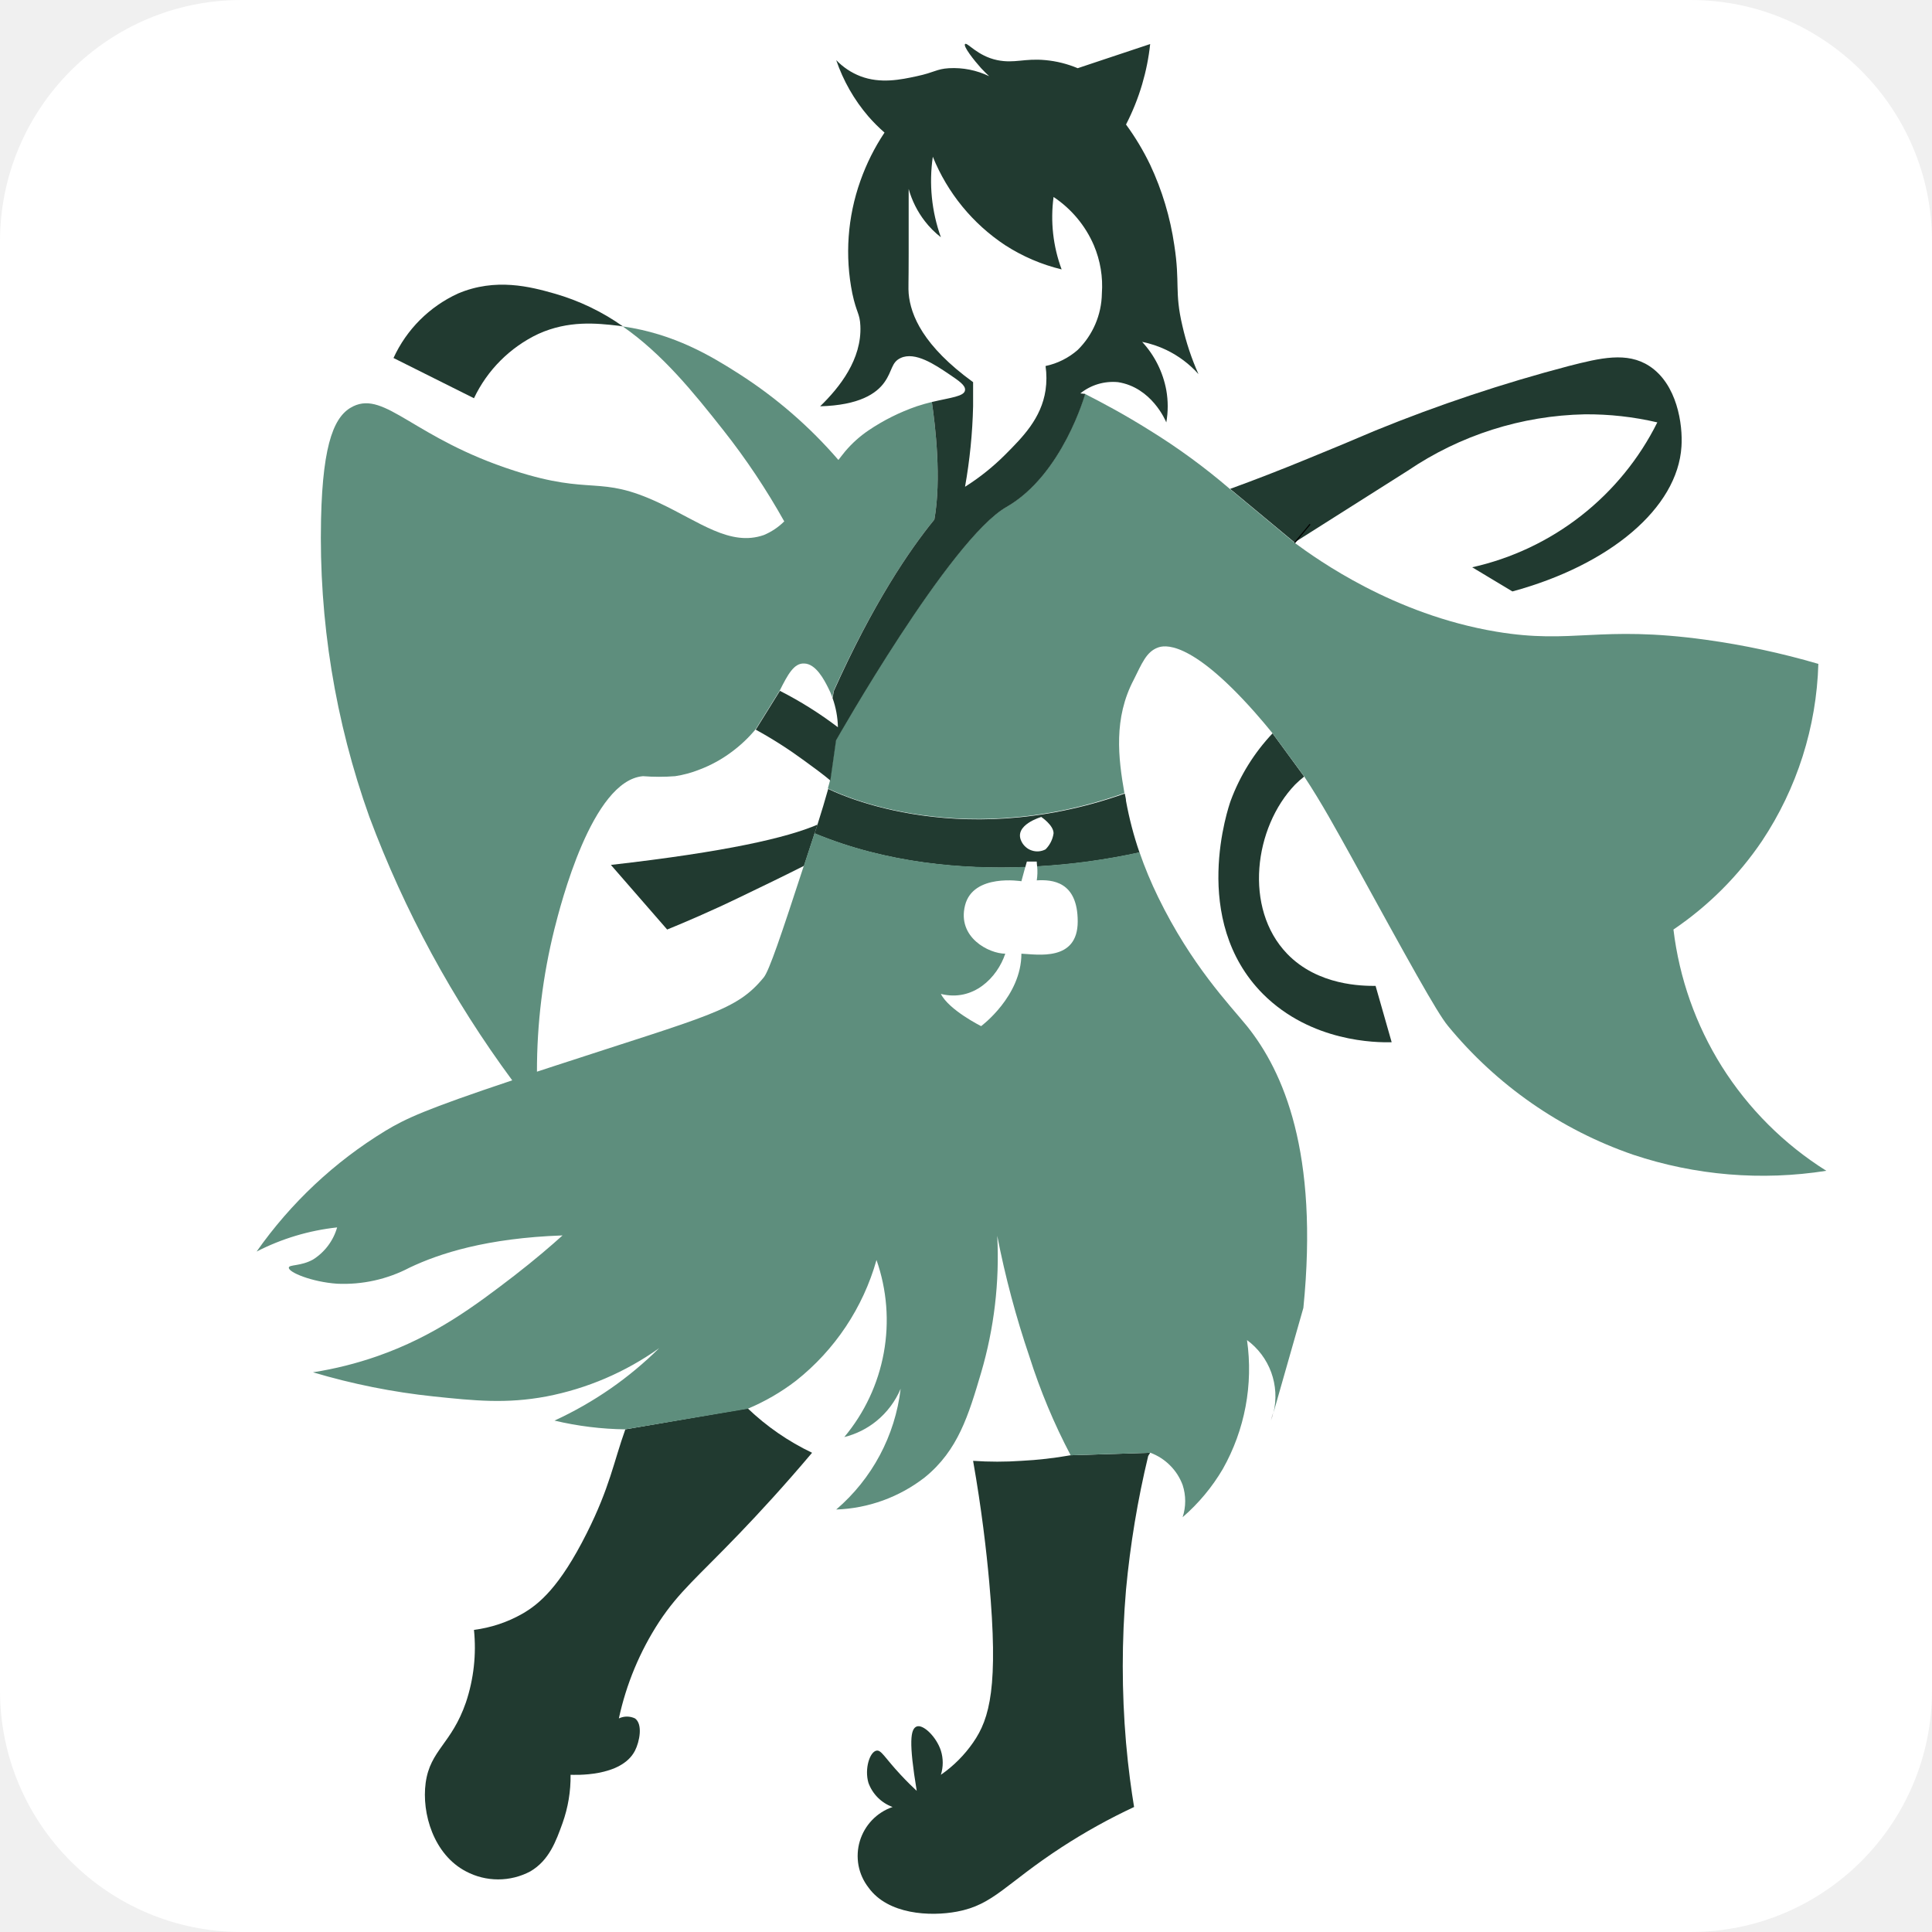
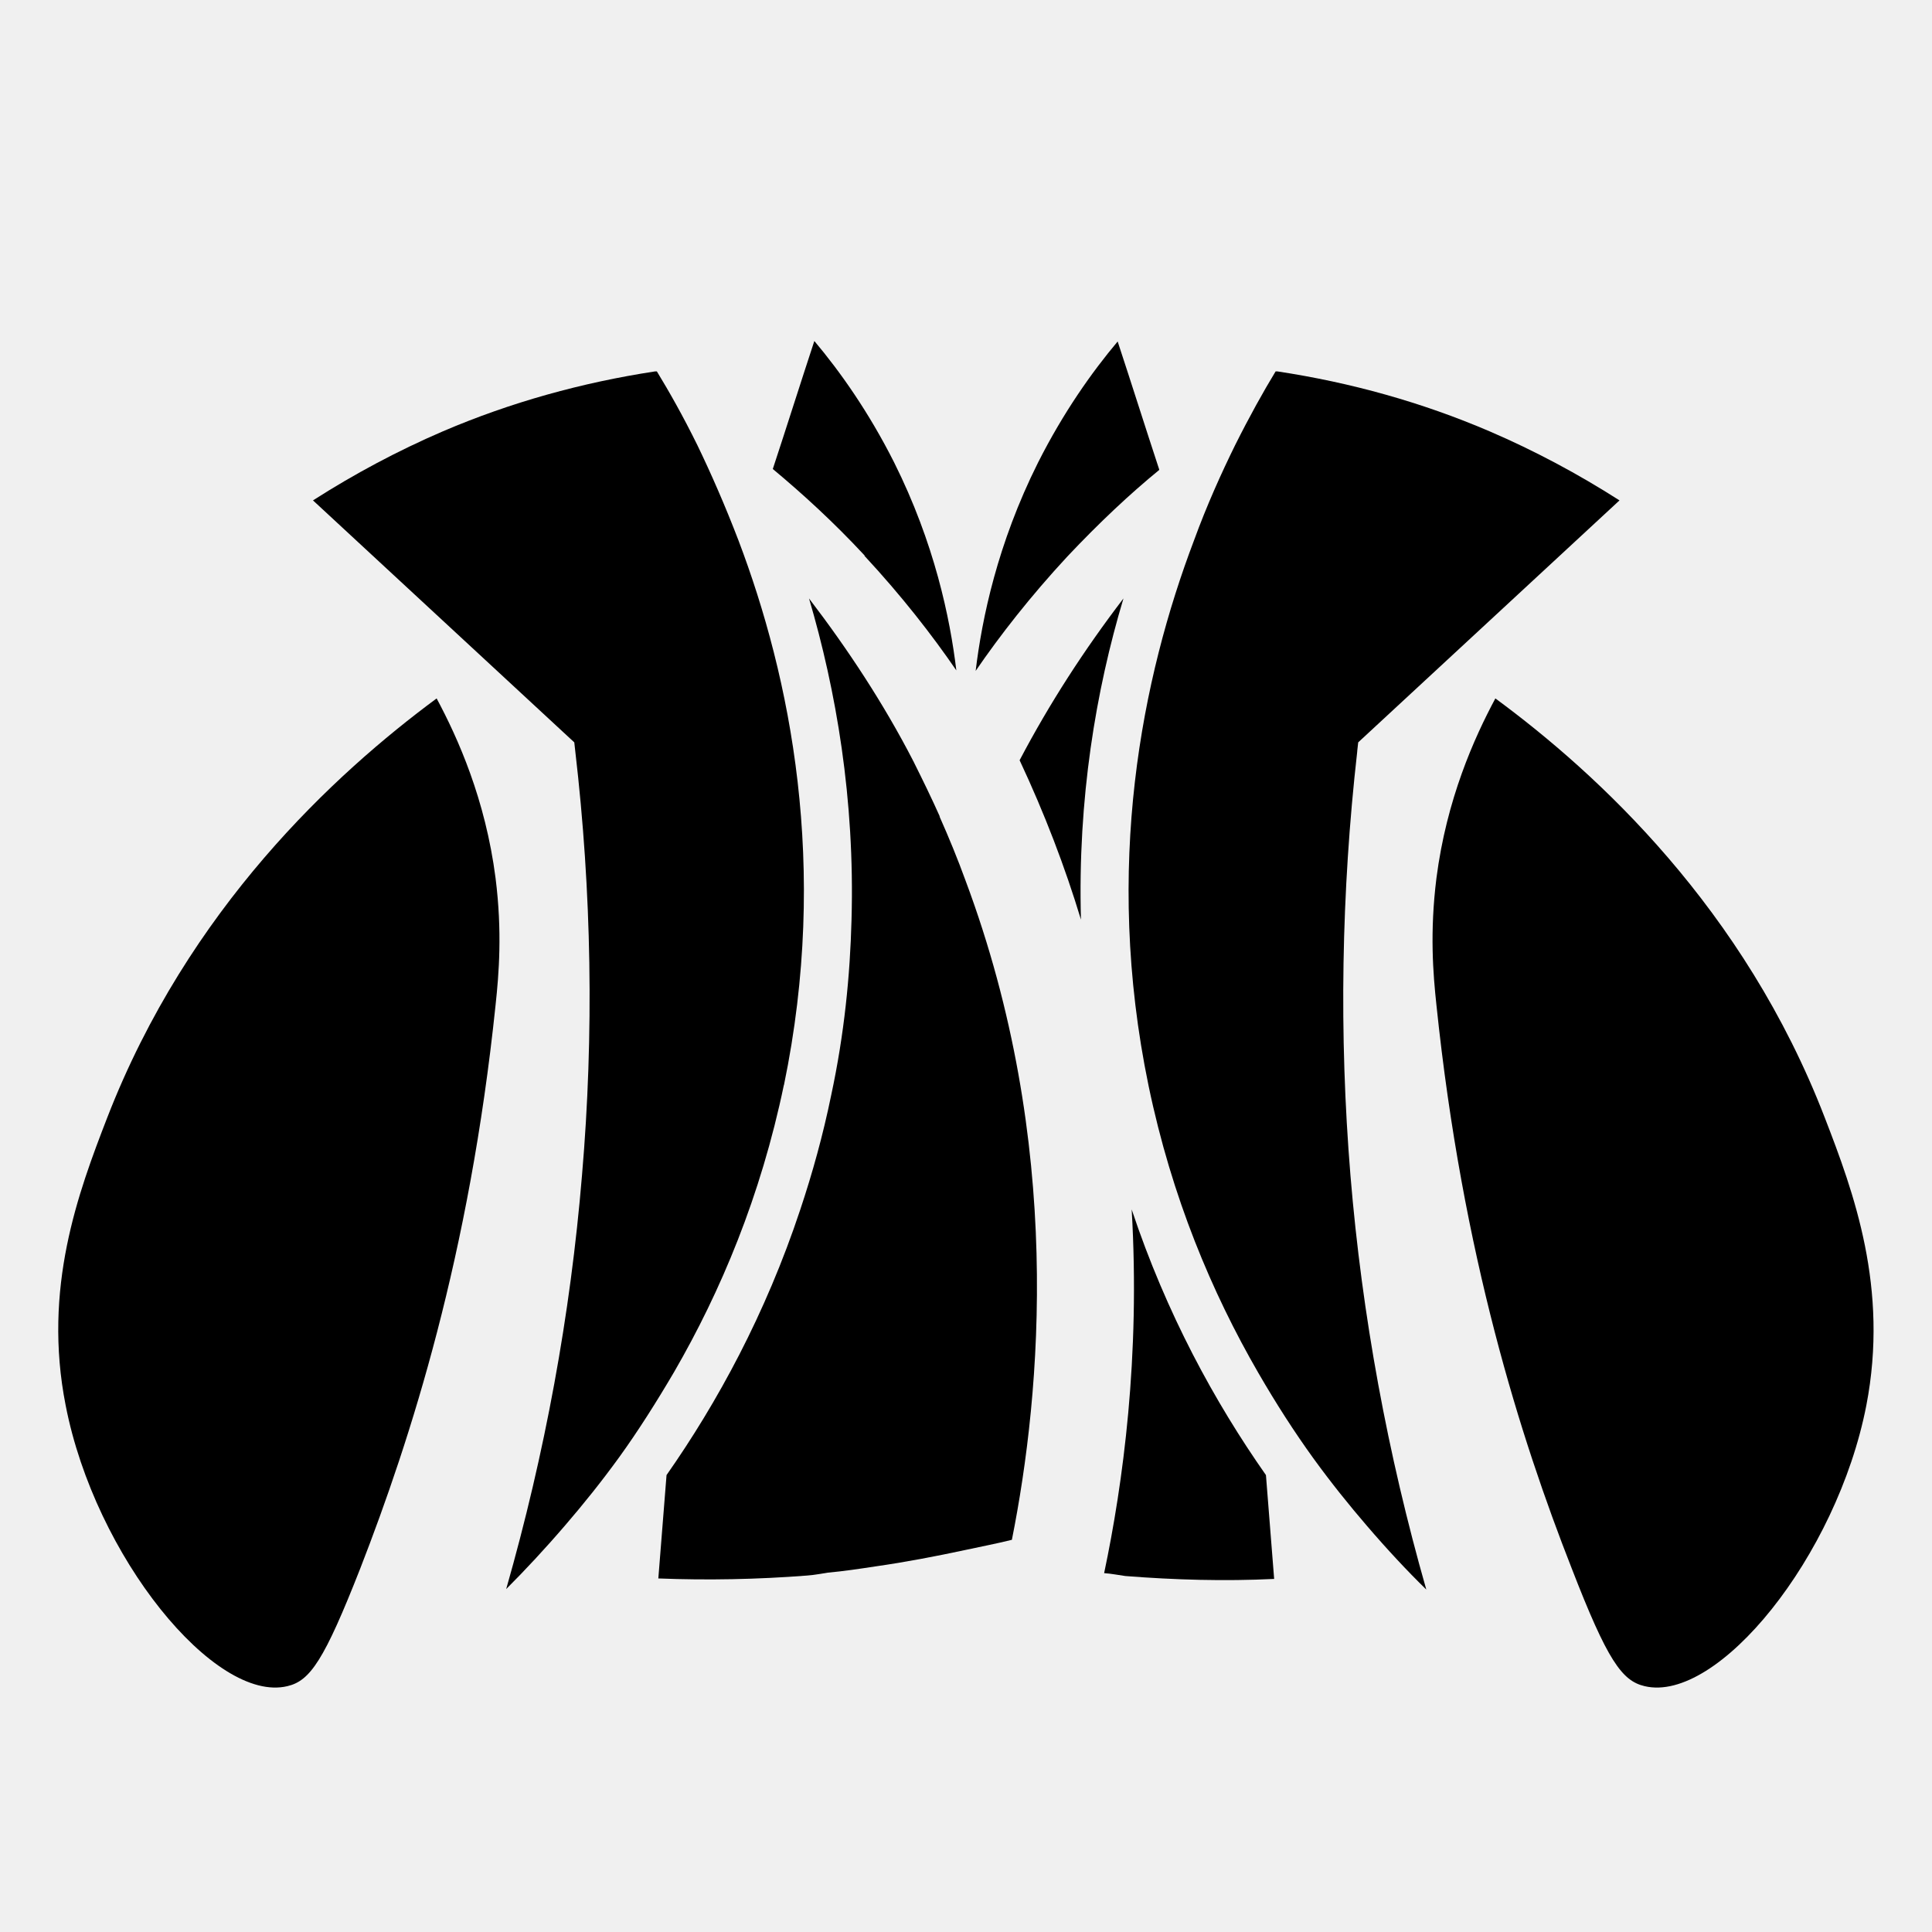
- <svg xmlns="http://www.w3.org/2000/svg" width="40" height="40" viewBox="0 0 40 40" fill="none">
-   <rect width="40" height="40" rx="5" fill="white" />
-   <path d="M17.363 9.523L17.505 9.343C17.455 9.403 17.408 9.462 17.363 9.523Z" fill="#434649" />
-   <path d="M29.147 9.745C30.23 9.01 31.504 8.604 32.813 8.578C33.318 8.574 33.822 8.63 34.313 8.745C33.938 9.498 33.398 10.159 32.735 10.678C32.072 11.197 31.302 11.561 30.48 11.745L31.313 12.245C33.33 11.697 34.733 10.52 34.813 9.245C34.843 8.787 34.723 7.953 34.147 7.578C33.685 7.277 33.13 7.412 32.48 7.578C31.119 7.936 29.783 8.381 28.48 8.912C28.019 9.109 27.547 9.306 27.065 9.502C26.525 9.724 25.993 9.931 25.468 10.122L26.802 11.23L29.147 9.745Z" fill="#213A30" />
-   <path d="M21.147 30.245C20.814 30.268 20.48 30.268 20.147 30.245C20.323 31.245 20.422 32.103 20.48 32.745C20.675 34.912 20.495 35.578 20.147 36.078C19.966 36.339 19.74 36.565 19.48 36.745C19.531 36.582 19.531 36.408 19.48 36.245C19.385 35.955 19.112 35.695 18.98 35.745C18.848 35.795 18.813 36.068 18.98 37.078C18.893 36.997 18.777 36.885 18.647 36.745C18.313 36.387 18.247 36.227 18.147 36.245C18.007 36.27 17.895 36.622 17.98 36.912C18.022 37.027 18.088 37.131 18.174 37.217C18.261 37.304 18.365 37.37 18.48 37.412C18.319 37.467 18.174 37.559 18.056 37.682C17.938 37.805 17.851 37.954 17.802 38.117C17.753 38.279 17.744 38.452 17.774 38.619C17.805 38.786 17.876 38.944 17.98 39.078C18.382 39.64 19.258 39.682 19.813 39.578C20.575 39.435 20.813 39.005 21.98 38.245C22.46 37.933 22.961 37.654 23.48 37.412C23.425 37.078 23.36 36.618 23.313 36.078C23.223 35.025 23.223 33.965 23.313 32.912C23.4 31.98 23.553 31.055 23.772 30.145L23.813 30.078L22.162 30.13C21.826 30.189 21.487 30.228 21.147 30.245Z" fill="#213A30" />
-   <path d="M25.48 16.578C25.437 16.7 24.625 19.043 26.147 20.578C27.147 21.578 28.497 21.587 28.813 21.578C28.702 21.19 28.592 20.8 28.48 20.412C28.218 20.412 27.288 20.412 26.647 19.745C25.745 18.805 25.965 17.128 26.813 16.245C26.872 16.186 26.935 16.13 27.002 16.078L26.347 15.183C25.967 15.585 25.672 16.06 25.48 16.578Z" fill="#213A30" />
-   <path d="M12.147 31.745C11.587 32.86 11.16 33.213 10.813 33.412C10.505 33.587 10.165 33.7 9.813 33.745C9.865 34.251 9.808 34.763 9.647 35.245C9.35 36.107 8.907 36.23 8.813 36.912C8.727 37.545 8.98 38.397 9.647 38.745C9.852 38.854 10.081 38.911 10.313 38.911C10.546 38.911 10.775 38.854 10.98 38.745C11.372 38.515 11.513 38.115 11.647 37.745C11.761 37.424 11.818 37.086 11.813 36.745C11.875 36.745 12.862 36.802 13.147 36.245C13.242 36.058 13.313 35.698 13.147 35.578C13.095 35.553 13.038 35.54 12.98 35.54C12.922 35.54 12.865 35.553 12.813 35.578C12.966 34.866 13.249 34.188 13.647 33.578C14.063 32.948 14.437 32.658 15.313 31.745C15.718 31.323 16.235 30.763 16.813 30.078C16.323 29.844 15.873 29.534 15.48 29.158L12.947 29.593C12.705 30.268 12.627 30.79 12.147 31.745Z" fill="#213A30" />
-   <path d="M9.48 6.078C8.89 6.349 8.417 6.822 8.147 7.412L9.813 8.245C10.09 7.66 10.562 7.189 11.147 6.912C11.773 6.632 12.34 6.69 12.813 6.745L12.898 6.758C12.467 6.453 11.988 6.223 11.48 6.078C10.988 5.938 10.262 5.745 9.48 6.078Z" fill="#213A30" />
-   <path d="M26.813 11.245L26.795 11.23" stroke="black" stroke-miterlimit="10" />
-   <path d="M26.362 29.242C26.347 29.298 26.33 29.355 26.313 29.408C26.333 29.354 26.349 29.298 26.362 29.242Z" fill="black" />
-   <path d="M13.813 19.245C14.18 19.095 14.702 18.873 15.313 18.578C15.825 18.332 16.267 18.118 16.647 17.925L16.925 17.073C16.298 17.343 15.042 17.635 12.648 17.907L13.813 19.245Z" fill="#213A30" />
-   <path d="M17.147 16.333C17.083 16.563 17.008 16.81 16.923 17.078L16.865 17.255C18.365 17.878 19.943 18.003 21.228 17.953L21.26 17.838H21.465C21.465 17.838 21.465 17.882 21.473 17.94C22.186 17.9 22.895 17.803 23.592 17.65C23.472 17.302 23.379 16.945 23.313 16.583C23.313 16.533 23.295 16.482 23.287 16.43C19.74 17.685 17.147 16.333 17.147 16.333ZM21.563 16.918C21.563 16.918 21.813 17.085 21.813 17.252C21.796 17.378 21.737 17.495 21.647 17.585C21.603 17.608 21.555 17.622 21.506 17.626C21.457 17.63 21.408 17.624 21.361 17.608C21.314 17.593 21.271 17.568 21.235 17.535C21.198 17.503 21.168 17.463 21.147 17.418C20.98 17.078 21.563 16.913 21.563 16.913V16.918Z" fill="#213A30" />
-   <path d="M35.647 22.078C35.109 21.219 34.768 20.252 34.647 19.245C35.369 18.756 35.992 18.134 36.48 17.412C37.205 16.323 37.609 15.053 37.647 13.745C36.882 13.521 36.102 13.354 35.313 13.245C33.095 12.94 32.575 13.345 30.98 13.078C28.848 12.722 27.268 11.578 26.813 11.245L26.795 11.23L25.462 10.122C24.942 9.676 24.389 9.271 23.807 8.912C23.275 8.578 22.807 8.33 22.462 8.155C22.462 8.155 21.993 9.833 20.827 10.5C19.66 11.167 17.303 15.323 17.303 15.323L17.185 16.157C17.172 16.212 17.155 16.268 17.14 16.323C17.14 16.323 19.733 17.68 23.28 16.42C23.152 15.693 23.052 14.872 23.473 14.073C23.64 13.74 23.732 13.495 23.973 13.407C24.087 13.365 24.618 13.213 25.973 14.74C26.103 14.887 26.225 15.032 26.34 15.173L27 16.073C27.373 16.637 27.667 17.183 27.978 17.74C29.158 19.888 29.748 20.963 29.978 21.24C30.985 22.466 32.312 23.39 33.812 23.907C35.099 24.337 36.471 24.451 37.812 24.24C36.937 23.691 36.197 22.952 35.647 22.078Z" fill="#5E8E7D" />
-   <path d="M23.98 18.578C23.832 18.275 23.702 17.964 23.592 17.645C22.895 17.798 22.186 17.895 21.473 17.935C21.483 18.032 21.48 18.13 21.465 18.227C21.783 18.208 22.313 18.245 22.313 19.078C22.313 19.912 21.48 19.76 21.147 19.745C21.147 20.628 20.313 21.245 20.313 21.245C20.313 21.245 19.647 20.912 19.48 20.578C20.147 20.745 20.647 20.245 20.813 19.745C20.48 19.745 19.813 19.412 19.98 18.745C20.147 18.078 21.147 18.245 21.147 18.245L21.228 17.948C19.943 17.998 18.358 17.873 16.865 17.25L16.645 17.917C16.173 19.362 15.925 20.1 15.812 20.237C15.248 20.925 14.71 21.012 11.478 22.07L11.117 22.188C11.116 21.193 11.238 20.202 11.478 19.237C11.605 18.737 12.253 16.16 13.312 16.07C13.534 16.087 13.757 16.087 13.978 16.07C14.15 16.044 14.317 15.999 14.478 15.935C14.717 15.845 14.941 15.722 15.145 15.57C15.33 15.434 15.498 15.275 15.645 15.098L16.145 14.295C16.312 13.962 16.438 13.73 16.645 13.737C16.893 13.737 17.068 14.085 17.145 14.237C17.18 14.303 17.21 14.373 17.235 14.443C17.235 14.397 17.253 14.347 17.263 14.295C18.073 12.5 18.833 11.383 19.345 10.757C19.495 9.923 19.365 8.81 19.293 8.323C19.195 8.347 19.09 8.375 18.98 8.412C18.627 8.534 18.29 8.702 17.98 8.912C17.801 9.033 17.64 9.178 17.5 9.343L17.358 9.523C16.765 8.835 16.074 8.236 15.308 7.745C14.725 7.372 13.965 6.912 12.893 6.758C13.718 7.333 14.353 8.117 14.98 8.912C15.448 9.505 15.868 10.135 16.237 10.795C16.115 10.916 15.971 11.012 15.813 11.078C15.115 11.32 14.48 10.802 13.647 10.412C12.387 9.82 12.275 10.27 10.647 9.745C8.572 9.078 7.98 8.09 7.313 8.412C6.945 8.59 6.683 9.107 6.647 10.745C6.6 12.844 6.939 14.934 7.647 16.912C8.374 18.859 9.37 20.695 10.605 22.367C8.798 22.972 8.402 23.158 7.98 23.412C6.928 24.052 6.021 24.904 5.313 25.912C5.834 25.644 6.399 25.475 6.98 25.412C6.901 25.688 6.723 25.925 6.48 26.078C6.227 26.218 5.98 26.18 5.98 26.245C5.968 26.34 6.455 26.542 6.98 26.578C7.501 26.602 8.018 26.487 8.48 26.245C9.095 25.952 10.075 25.633 11.647 25.578C11.418 25.785 11.078 26.078 10.647 26.412C9.835 27.035 9.003 27.662 7.813 28.078C7.38 28.229 6.934 28.341 6.48 28.412C7.296 28.655 8.133 28.823 8.98 28.912C9.828 29 10.48 29.068 11.313 28.912C12.154 28.75 12.95 28.409 13.647 27.912C13.338 28.218 13.003 28.497 12.647 28.745C12.278 29.001 11.888 29.224 11.48 29.412C11.961 29.526 12.453 29.587 12.947 29.593L15.48 29.167C15.837 29.017 16.173 28.823 16.48 28.587C17.285 27.95 17.868 27.075 18.147 26.087C18.363 26.703 18.415 27.365 18.298 28.008C18.181 28.651 17.899 29.252 17.48 29.753C17.724 29.692 17.952 29.579 18.147 29.42C18.365 29.242 18.537 29.013 18.647 28.753C18.532 29.725 18.056 30.617 17.313 31.253C17.979 31.23 18.621 30.996 19.147 30.587C19.837 30.027 20.053 29.297 20.313 28.42C20.583 27.501 20.696 26.543 20.647 25.587C20.812 26.434 21.035 27.269 21.313 28.087C21.537 28.792 21.822 29.476 22.167 30.13L23.818 30.078C23.971 30.135 24.11 30.224 24.224 30.339C24.34 30.454 24.428 30.592 24.485 30.745C24.556 30.962 24.556 31.195 24.485 31.412C24.816 31.126 25.097 30.788 25.318 30.412C25.774 29.602 25.95 28.665 25.818 27.745C26.047 27.913 26.221 28.145 26.319 28.412C26.416 28.679 26.433 28.969 26.367 29.245C26.573 28.524 26.779 27.802 26.985 27.078C27.307 23.863 26.573 22.187 25.818 21.245C25.453 20.797 24.667 19.987 23.98 18.578Z" fill="#5E8E7D" />
-   <path d="M24.813 7.745C24.669 7.424 24.558 7.089 24.48 6.745C24.313 6.038 24.435 5.865 24.313 5.078C24.229 4.501 24.061 3.94 23.813 3.412C23.672 3.119 23.505 2.84 23.313 2.578C23.45 2.312 23.562 2.033 23.647 1.745C23.727 1.473 23.783 1.194 23.813 0.912L22.813 1.245L22.313 1.412C22.101 1.323 21.876 1.266 21.647 1.245C21.208 1.203 21.007 1.318 20.647 1.245C20.235 1.16 20.022 0.865 19.98 0.912C19.938 0.958 20.163 1.245 20.313 1.412C20.378 1.482 20.437 1.538 20.48 1.578C20.221 1.453 19.934 1.396 19.647 1.412C19.387 1.428 19.353 1.498 18.98 1.578C18.647 1.65 18.23 1.737 17.813 1.578C17.624 1.505 17.454 1.391 17.313 1.245C17.459 1.673 17.685 2.069 17.98 2.412C18.083 2.53 18.195 2.642 18.313 2.745C18.105 3.056 17.938 3.392 17.813 3.745C17.547 4.493 17.489 5.3 17.647 6.078C17.733 6.482 17.802 6.487 17.813 6.745C17.845 7.437 17.385 8.02 16.98 8.412C17.79 8.39 18.147 8.148 18.313 7.912C18.48 7.675 18.452 7.502 18.647 7.412C18.947 7.272 19.36 7.552 19.647 7.745C19.857 7.887 19.992 7.978 19.98 8.078C19.965 8.208 19.687 8.23 19.293 8.323C19.365 8.81 19.495 9.92 19.345 10.757C18.833 11.383 18.073 12.5 17.265 14.303C17.255 14.355 17.245 14.405 17.237 14.452C17.306 14.646 17.344 14.85 17.348 15.057C16.971 14.77 16.569 14.518 16.147 14.303L15.647 15.107C15.994 15.297 16.328 15.511 16.647 15.745C16.877 15.912 17.057 16.045 17.192 16.16L17.31 15.327C17.31 15.327 19.667 11.167 20.833 10.5C22 9.833 22.468 8.155 22.468 8.155L22.367 8.145C22.586 7.968 22.866 7.885 23.147 7.912C23.84 8.02 24.13 8.703 24.147 8.745C24.186 8.525 24.186 8.299 24.147 8.078C24.078 7.704 23.905 7.357 23.647 7.078C23.82 7.113 23.988 7.169 24.147 7.245C24.399 7.366 24.626 7.536 24.813 7.745ZM22.813 6.078C22.806 6.518 22.626 6.936 22.313 7.245C22.123 7.411 21.894 7.526 21.647 7.578C21.671 7.744 21.671 7.913 21.647 8.078C21.558 8.665 21.173 9.05 20.813 9.412C20.561 9.664 20.282 9.888 19.98 10.078C20.078 9.528 20.134 8.971 20.147 8.412C20.147 8.297 20.147 8.188 20.147 8.078C20.147 8.023 20.147 7.965 20.147 7.912C19.113 7.162 18.853 6.527 18.813 6.078C18.803 5.962 18.813 5.882 18.813 5.245C18.813 4.675 18.813 4.212 18.813 3.912C18.88 4.153 18.994 4.38 19.147 4.578C19.243 4.703 19.355 4.815 19.48 4.912C19.288 4.378 19.231 3.806 19.313 3.245C19.616 3.994 20.139 4.633 20.813 5.078C21.172 5.309 21.566 5.478 21.98 5.578C21.802 5.1 21.745 4.584 21.813 4.078C22.182 4.324 22.472 4.671 22.647 5.078C22.781 5.394 22.838 5.737 22.813 6.078Z" fill="#213A30" />
+ <svg xmlns="http://www.w3.org/2000/svg" id="_图层_1" data-name="图层 1" viewBox="0 0 40 40">
+   <path d="M24,9.72c-.29-.88-.57-1.77-.86-2.65-.53.63-1.12,1.46-1.65,2.51-.84,1.68-1.16,3.23-1.29,4.31.5-.73,1.13-1.54,1.9-2.37.66-.7,1.3-1.3,1.9-1.79Z" />
+   <path d="M21.11,15.74c.52,1.11.94,2.21,1.27,3.3-.07-2.5.31-4.75.88-6.65-.81,1.06-1.53,2.17-2.15,3.35Z" />
+   <path d="M23.43,25.04c.18,3.05-.18,5.68-.57,7.53.15.01.29.04.44.06,1.02.08,2.05.11,3.08.06l-.17-2.15c-1.06-1.51-2.06-3.34-2.78-5.5Z" />
+   <path d="M28.1,15.55l.02-.18,5.41-5.01c-.86-.55-1.76-1.03-2.69-1.43-1.4-.6-2.87-1.01-4.39-1.24-.01,0-.03,0-.04,0-.25.41-.54.93-.84,1.53-.28.57-.58,1.23-.85,1.97-1.07,2.82-1.88,6.75-.94,11.29.48,2.31,1.31,4.28,2.27,5.94.37.64.75,1.23,1.14,1.77.37.51.74.97,1.11,1.4.42.49.84.94,1.23,1.32-.8-2.8-1.33-5.67-1.57-8.57-.24-2.92-.19-5.87.14-8.78Z" />
+   <path d="M37.78,23.14c-1.67-4.33-4.7-7.12-6.82-8.68-.44.82-1.01,2.09-1.22,3.72-.14,1.12-.07,1.98,0,2.63.54,5.18,1.74,8.96,2.8,11.66.74,1.91,1.04,2.33,1.51,2.44,1.51.36,3.98-2.68,4.59-5.81.47-2.43-.26-4.41-.86-5.96Z" />
+   <path d="M17.9,11.51c.77.83,1.4,1.64,1.9,2.37-.13-1.08-.45-2.63-1.29-4.31-.53-1.05-1.12-1.88-1.65-2.51-.29.88-.57,1.77-.86,2.65.6.5,1.25,1.09,1.9,1.79Z" />
+   <path d="M19.46,16.91c-.17-.38-.35-.75-.54-1.13,0-.01-.02-.03-.02-.04-.61-1.18-1.34-2.29-2.15-3.35.56,1.9.95,4.15.88,6.65-.03,1.16-.15,2.37-.42,3.63-.17.83-.39,1.62-.64,2.37-.72,2.17-1.72,4-2.77,5.5l-.17,2.14c1.02.04,2.05.02,3.08-.06.15-.01.29-.04.43-.06.33-.03.66-.08.99-.13.63-.09,1.25-.21,1.86-.34.32-.07.64-.13.96-.21.61-3.06,1.07-8.22-.96-13.65-.16-.44-.34-.88-.54-1.33Z" />
+   <path d="M16.23,22.47c.94-4.54.13-8.46-.94-11.28-.28-.73-.57-1.39-.85-1.97-.3-.61-.59-1.12-.84-1.53-.01,0-.03,0-.04,0-1.51.23-2.99.64-4.39,1.24-.93.4-1.83.88-2.69,1.43l5.41,5.01.02.18c.34,2.91.39,5.86.14,8.78-.24,2.9-.77,5.77-1.57,8.57.39-.39.81-.84,1.23-1.33.37-.43.74-.89,1.11-1.4.39-.54.77-1.14,1.14-1.77.96-1.66,1.79-3.63,2.27-5.94Z" />
+   <path d="M9.04,14.46c-2.11,1.56-5.14,4.35-6.82,8.68-.6,1.55-1.34,3.53-.86,5.96.61,3.13,3.09,6.17,4.59,5.81.47-.11.76-.53,1.51-2.44,1.05-2.7,2.26-6.48,2.8-11.66.07-.65.14-1.52,0-2.63-.21-1.63-.78-2.9-1.22-3.72Z" />
</svg>
